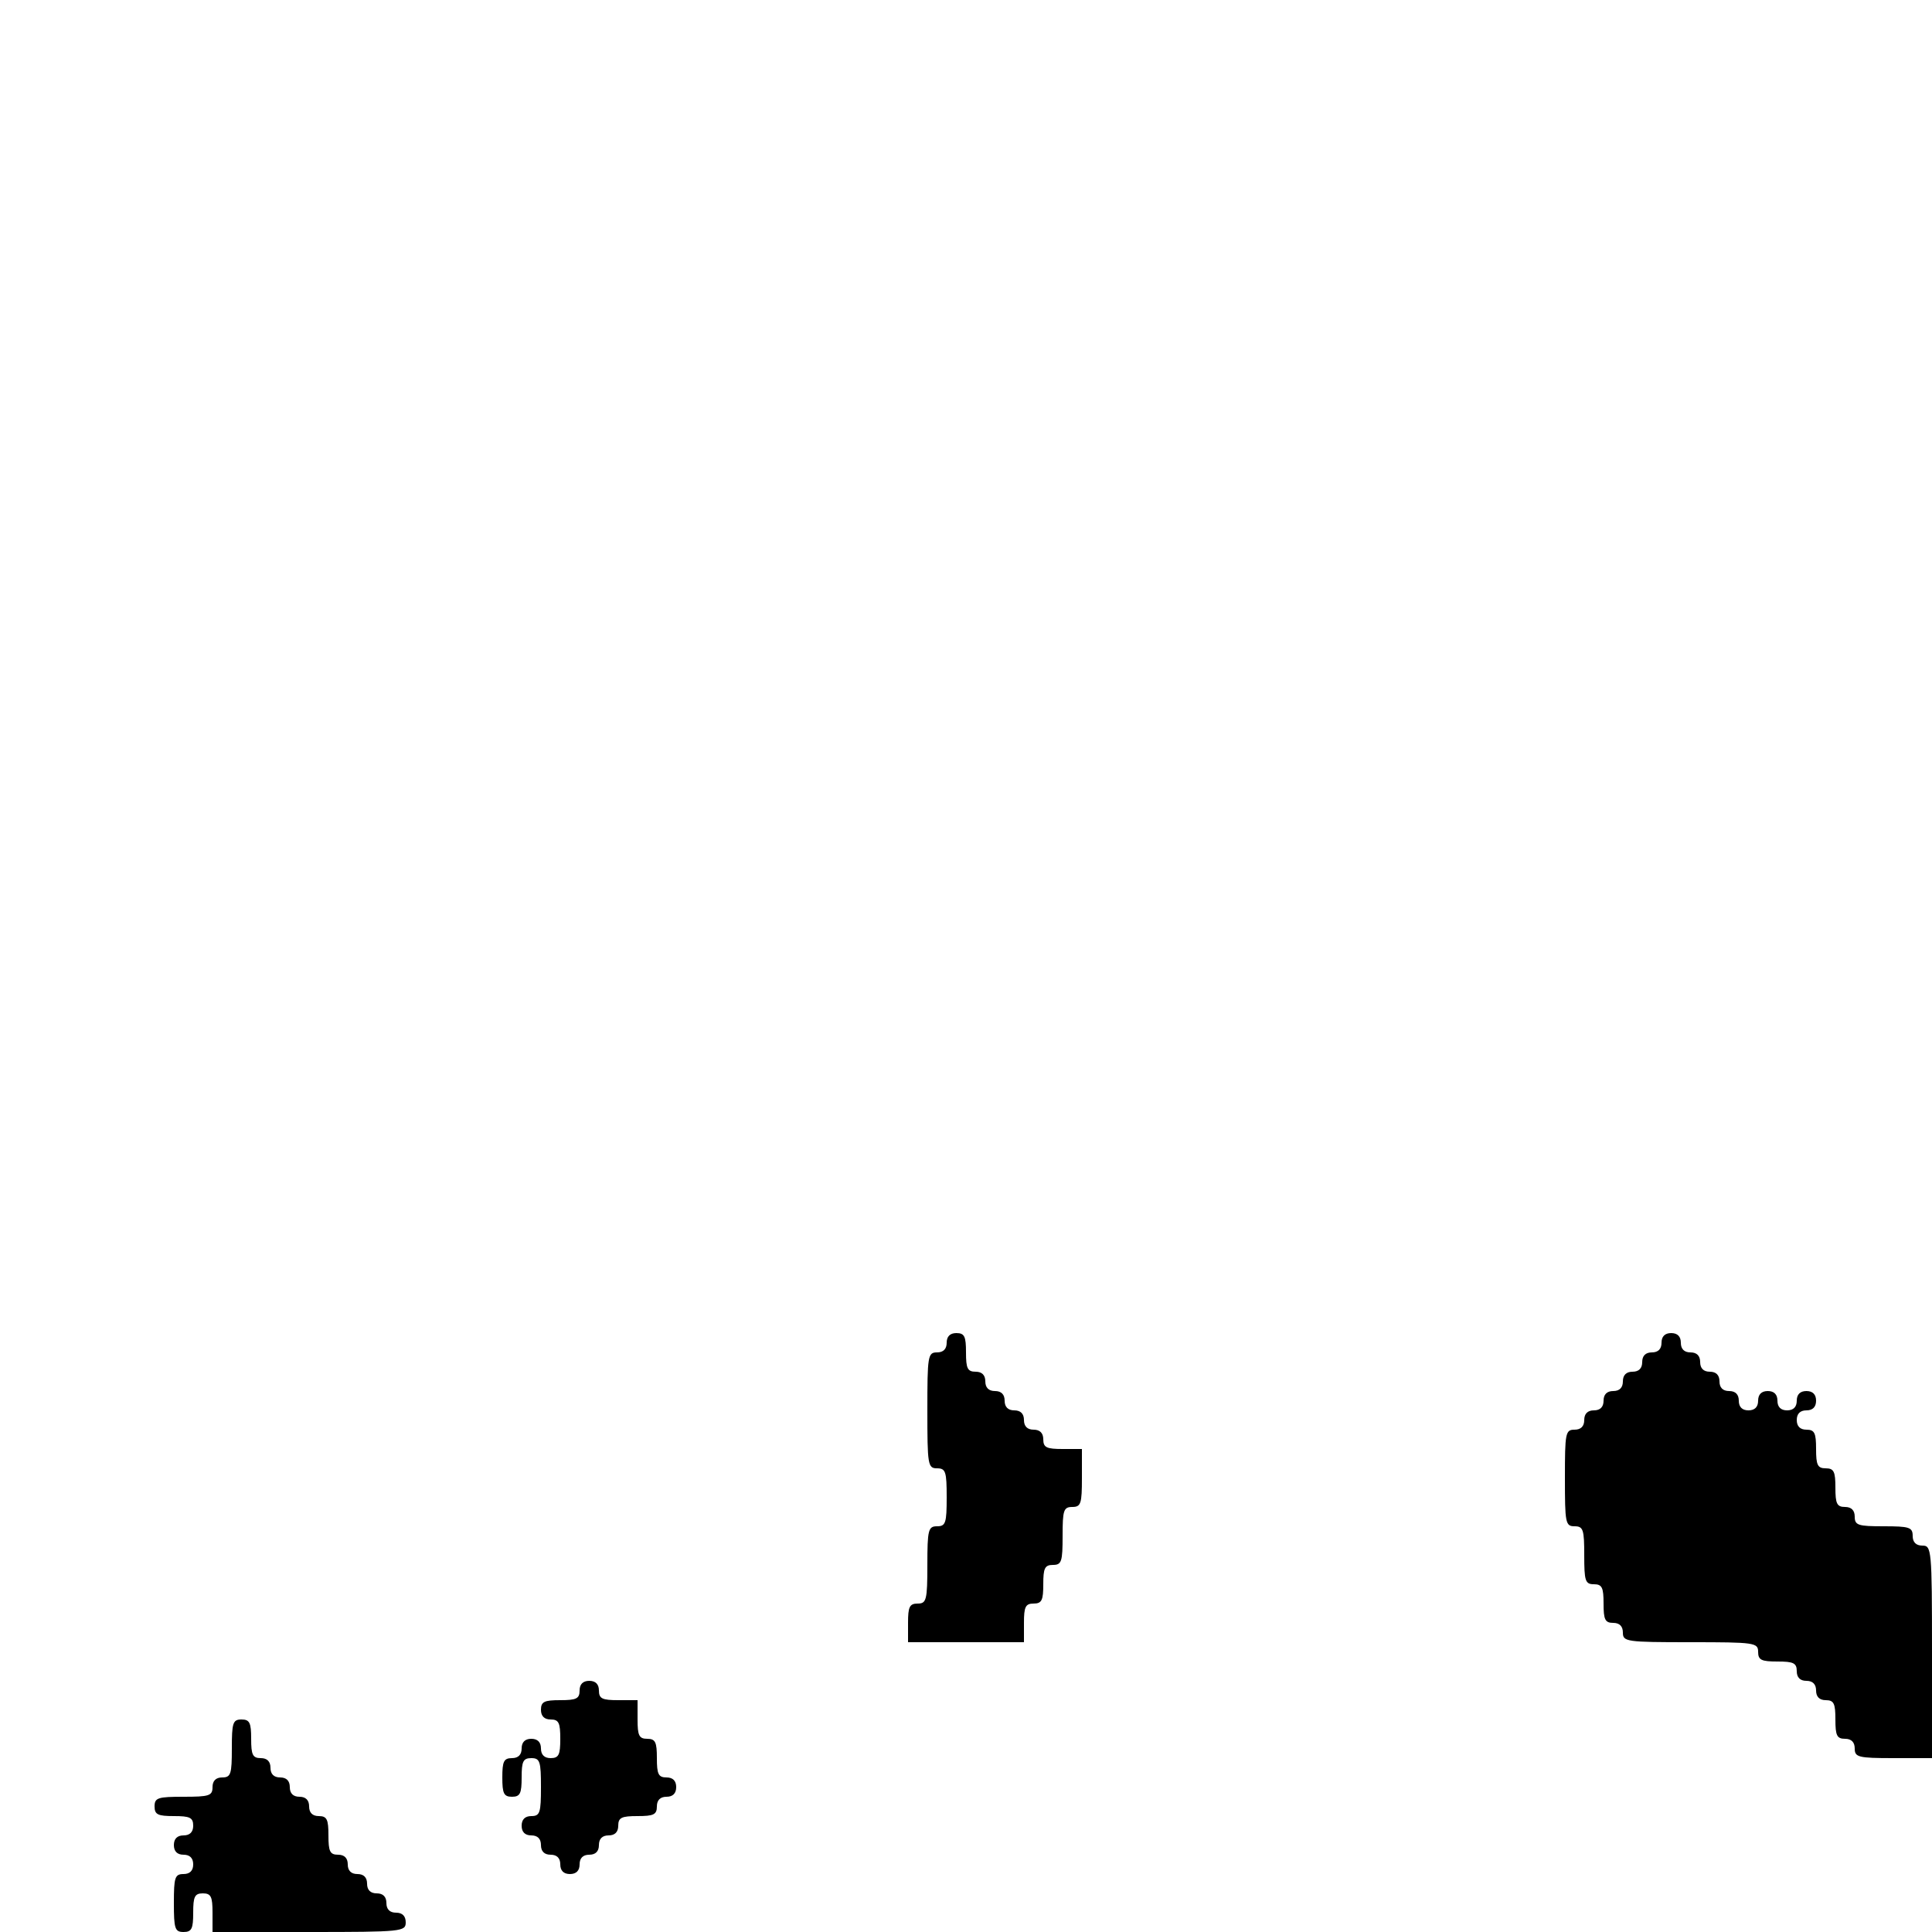
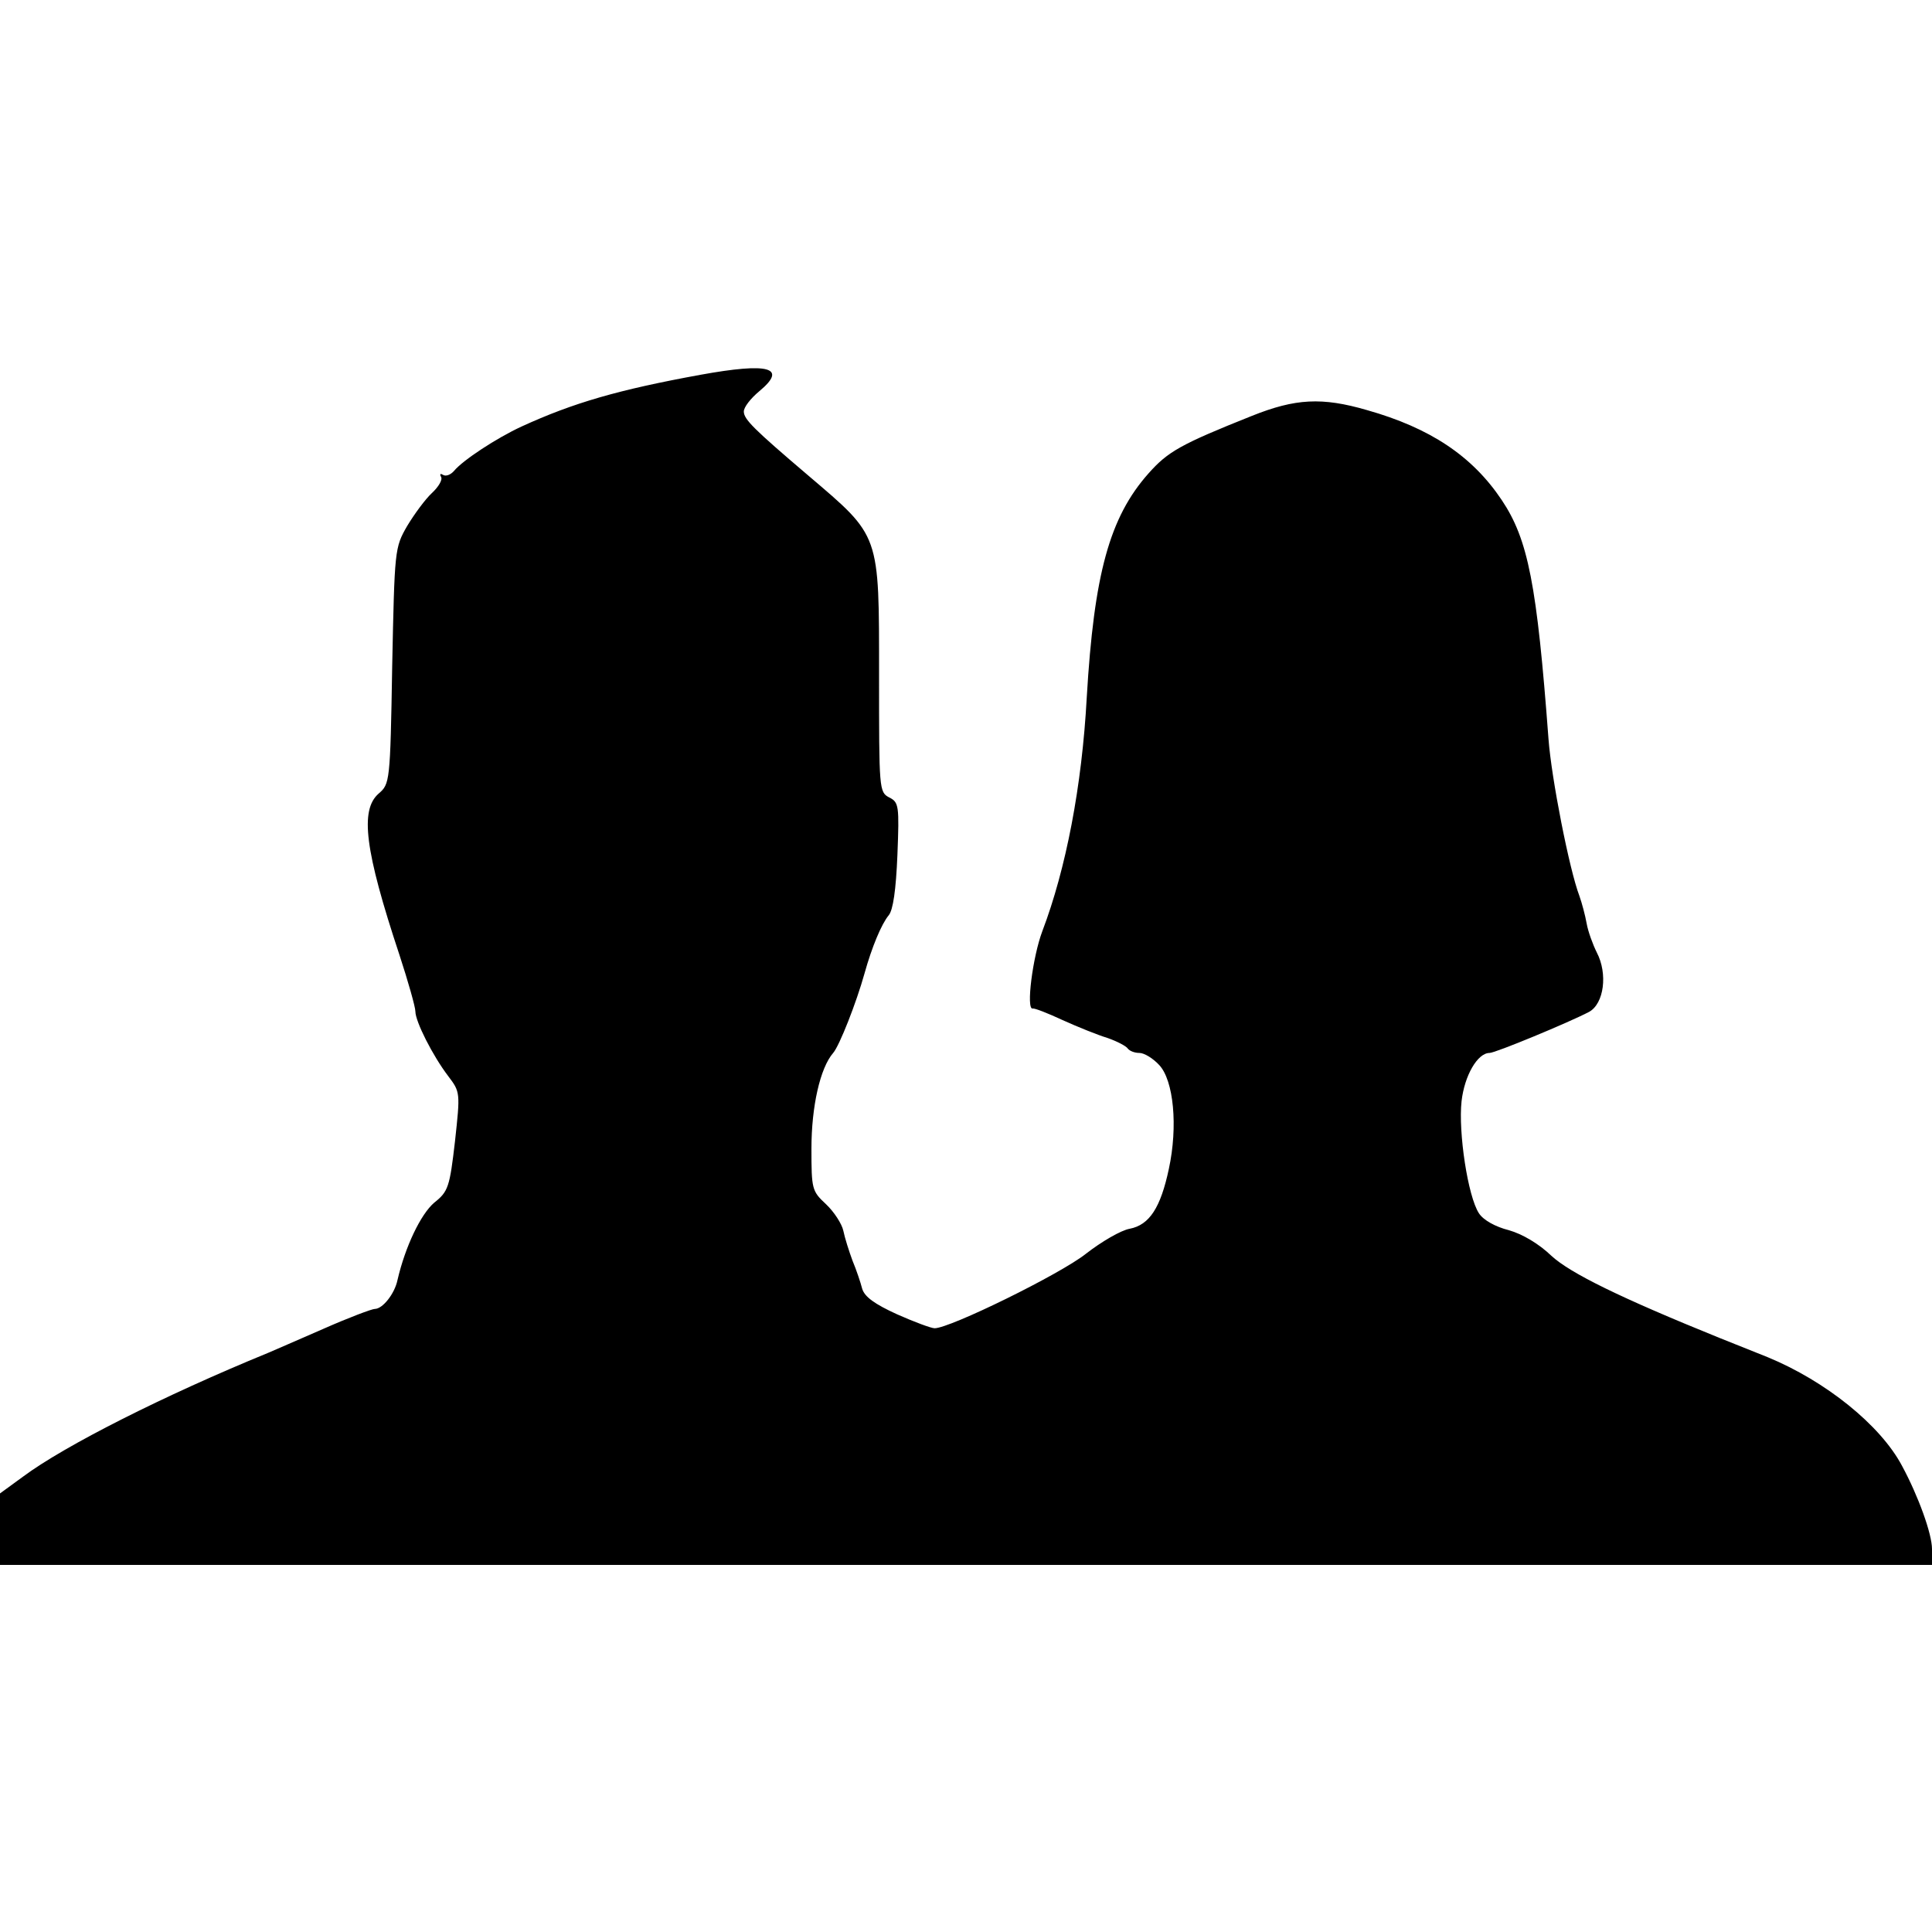
<svg xmlns="http://www.w3.org/2000/svg" version="1.0" width="400" height="400" viewBox="0 0 400 400" preserveAspectRatio="xMidYMid meet">
  <g transform="translate(0,400) scale(0.1,-0.1)" fill="#000000" stroke="none">
-     <path d="M1960 1220 c0 -13 -7 -20 -20 -20 -19 0 -20 -7 -20 -120 0 -113 1 -120 20 -120 18 0 20 -7 20 -60 0 -53 -2 -60 -20 -60 -18 0 -20 -7 -20 -80 0 -73 -2 -80 -20 -80 -17 0 -20 -7 -20 -40 l0 -40 120 0 120 0 0 40 c0 33 3 40 20 40 17 0 20 7 20 40 0 33 3 40 20 40 18 0 20 7 20 60 0 53 2 60 20 60 18 0 20 7 20 60 l0 60 -40 0 c-33 0 -40 3 -40 20 0 13 -7 20 -20 20 -13 0 -20 7 -20 20 0 13 -7 20 -20 20 -13 0 -20 7 -20 20 0 13 -7 20 -20 20 -13 0 -20 7 -20 20 0 13 -7 20 -20 20 -17 0 -20 7 -20 40 0 33 -3 40 -20 40 -13 0 -20 -7 -20 -20z" />
-     <path d="M3440 1220 c0 -13 -7 -20 -20 -20 -13 0 -20 -7 -20 -20 0 -13 -7 -20 -20 -20 -13 0 -20 -7 -20 -20 0 -13 -7 -20 -20 -20 -13 0 -20 -7 -20 -20 0 -13 -7 -20 -20 -20 -13 0 -20 -7 -20 -20 0 -13 -7 -20 -20 -20 -19 0 -20 -7 -20 -100 0 -93 1 -100 20 -100 18 0 20 -7 20 -60 0 -53 2 -60 20 -60 17 0 20 -7 20 -40 0 -33 3 -40 20 -40 13 0 20 -7 20 -20 0 -19 7 -20 140 -20 133 0 140 -1 140 -20 0 -17 7 -20 40 -20 33 0 40 -3 40 -20 0 -13 7 -20 20 -20 13 0 20 -7 20 -20 0 -13 7 -20 20 -20 17 0 20 -7 20 -40 0 -33 3 -40 20 -40 13 0 20 -7 20 -20 0 -18 7 -20 80 -20 l80 0 0 220 c0 213 -1 220 -20 220 -13 0 -20 7 -20 20 0 18 -7 20 -60 20 -53 0 -60 2 -60 20 0 13 -7 20 -20 20 -17 0 -20 7 -20 40 0 33 -3 40 -20 40 -17 0 -20 7 -20 40 0 33 -3 40 -20 40 -13 0 -20 7 -20 20 0 13 7 20 20 20 13 0 20 7 20 20 0 13 -7 20 -20 20 -13 0 -20 -7 -20 -20 0 -13 -7 -20 -20 -20 -13 0 -20 7 -20 20 0 13 -7 20 -20 20 -13 0 -20 -7 -20 -20 0 -13 -7 -20 -20 -20 -13 0 -20 7 -20 20 0 13 -7 20 -20 20 -13 0 -20 7 -20 20 0 13 -7 20 -20 20 -13 0 -20 7 -20 20 0 13 -7 20 -20 20 -13 0 -20 7 -20 20 0 13 -7 20 -20 20 -13 0 -20 -7 -20 -20z" />
-     <path d="M1200 500 c0 -17 -7 -20 -40 -20 -33 0 -40 -3 -40 -20 0 -13 7 -20 20 -20 17 0 20 -7 20 -40 0 -33 -3 -40 -20 -40 -13 0 -20 7 -20 20 0 13 -7 20 -20 20 -13 0 -20 -7 -20 -20 0 -13 -7 -20 -20 -20 -17 0 -20 -7 -20 -40 0 -33 3 -40 20 -40 17 0 20 7 20 40 0 33 3 40 20 40 18 0 20 -7 20 -60 0 -53 -2 -60 -20 -60 -13 0 -20 -7 -20 -20 0 -13 7 -20 20 -20 13 0 20 -7 20 -20 0 -13 7 -20 20 -20 13 0 20 -7 20 -20 0 -13 7 -20 20 -20 13 0 20 7 20 20 0 13 7 20 20 20 13 0 20 7 20 20 0 13 7 20 20 20 13 0 20 7 20 20 0 17 7 20 40 20 33 0 40 3 40 20 0 13 7 20 20 20 13 0 20 7 20 20 0 13 -7 20 -20 20 -17 0 -20 7 -20 40 0 33 -3 40 -20 40 -17 0 -20 7 -20 40 l0 40 -40 0 c-33 0 -40 3 -40 20 0 13 -7 20 -20 20 -13 0 -20 -7 -20 -20z" />
-     <path d="M480 380 c0 -53 -2 -60 -20 -60 -13 0 -20 -7 -20 -20 0 -18 -7 -20 -60 -20 -53 0 -60 -2 -60 -20 0 -17 7 -20 40 -20 33 0 40 -3 40 -20 0 -13 -7 -20 -20 -20 -13 0 -20 -7 -20 -20 0 -13 7 -20 20 -20 13 0 20 -7 20 -20 0 -13 -7 -20 -20 -20 -18 0 -20 -7 -20 -60 0 -53 2 -60 20 -60 17 0 20 7 20 40 0 33 3 40 20 40 17 0 20 -7 20 -40 l0 -40 200 0 c193 0 200 1 200 20 0 13 -7 20 -20 20 -13 0 -20 7 -20 20 0 13 -7 20 -20 20 -13 0 -20 7 -20 20 0 13 -7 20 -20 20 -13 0 -20 7 -20 20 0 13 -7 20 -20 20 -17 0 -20 7 -20 40 0 33 -3 40 -20 40 -13 0 -20 7 -20 20 0 13 -7 20 -20 20 -13 0 -20 7 -20 20 0 13 -7 20 -20 20 -13 0 -20 7 -20 20 0 13 -7 20 -20 20 -17 0 -20 7 -20 40 0 33 -3 40 -20 40 -18 0 -20 -7 -20 -60z" />
+     <path d="M1450 3224 c-170 -31 -263 -58 -370 -107 -52 -24 -122 -70 -140 -92 -7 -8 -17 -12 -23 -8 -5 3 -7 2 -4 -4 4 -6 -5 -21 -19 -34 -13 -12 -36 -43 -51 -68 -26 -45 -26 -49 -31 -290 -4 -241 -5 -244 -28 -264 -39 -34 -29 -117 43 -334 18 -55 33 -108 33 -117 0 -21 36 -92 68 -134 25 -33 25 -34 14 -135 -11 -95 -14 -104 -43 -127 -28 -24 -60 -91 -76 -160 -6 -29 -31 -60 -47 -60 -6 0 -54 -18 -106 -41 -52 -23 -104 -45 -115 -50 -215 -88 -421 -192 -507 -256 l-48 -35 0 -74 0 -74 2000 0 2000 0 0 33 c0 31 -28 109 -62 172 -45 85 -159 176 -278 225 -30 12 -75 30 -100 40 -205 83 -309 134 -348 170 -26 25 -60 45 -88 53 -28 7 -53 21 -62 35 -23 35 -43 168 -36 232 6 53 33 100 58 100 12 0 164 63 206 85 31 17 39 79 16 123 -8 16 -18 43 -21 60 -3 17 -10 43 -15 57 -21 55 -58 244 -64 325 -24 320 -42 413 -97 495 -61 91 -148 149 -279 186 -93 27 -148 24 -238 -12 -148 -59 -174 -74 -214 -119 -81 -91 -113 -209 -128 -464 -10 -184 -43 -355 -92 -484 -20 -53 -34 -163 -20 -160 4 1 32 -10 62 -24 31 -14 73 -31 93 -37 20 -7 39 -17 42 -22 4 -5 14 -9 24 -9 10 0 28 -11 41 -25 30 -32 39 -127 20 -215 -17 -80 -40 -116 -81 -124 -18 -3 -59 -27 -91 -52 -53 -42 -281 -154 -313 -154 -7 0 -42 13 -78 29 -46 21 -67 36 -72 53 -3 12 -12 39 -20 58 -7 19 -16 47 -19 62 -3 14 -19 39 -36 55 -29 27 -30 31 -30 115 0 87 18 167 45 198 13 15 48 104 65 165 15 54 35 102 50 120 9 11 15 52 18 125 4 102 3 109 -17 119 -21 11 -21 17 -21 252 0 296 3 287 -146 414 -114 97 -134 117 -134 133 0 9 14 27 32 42 59 49 21 60 -122 34z" />
  </g>
</svg>
